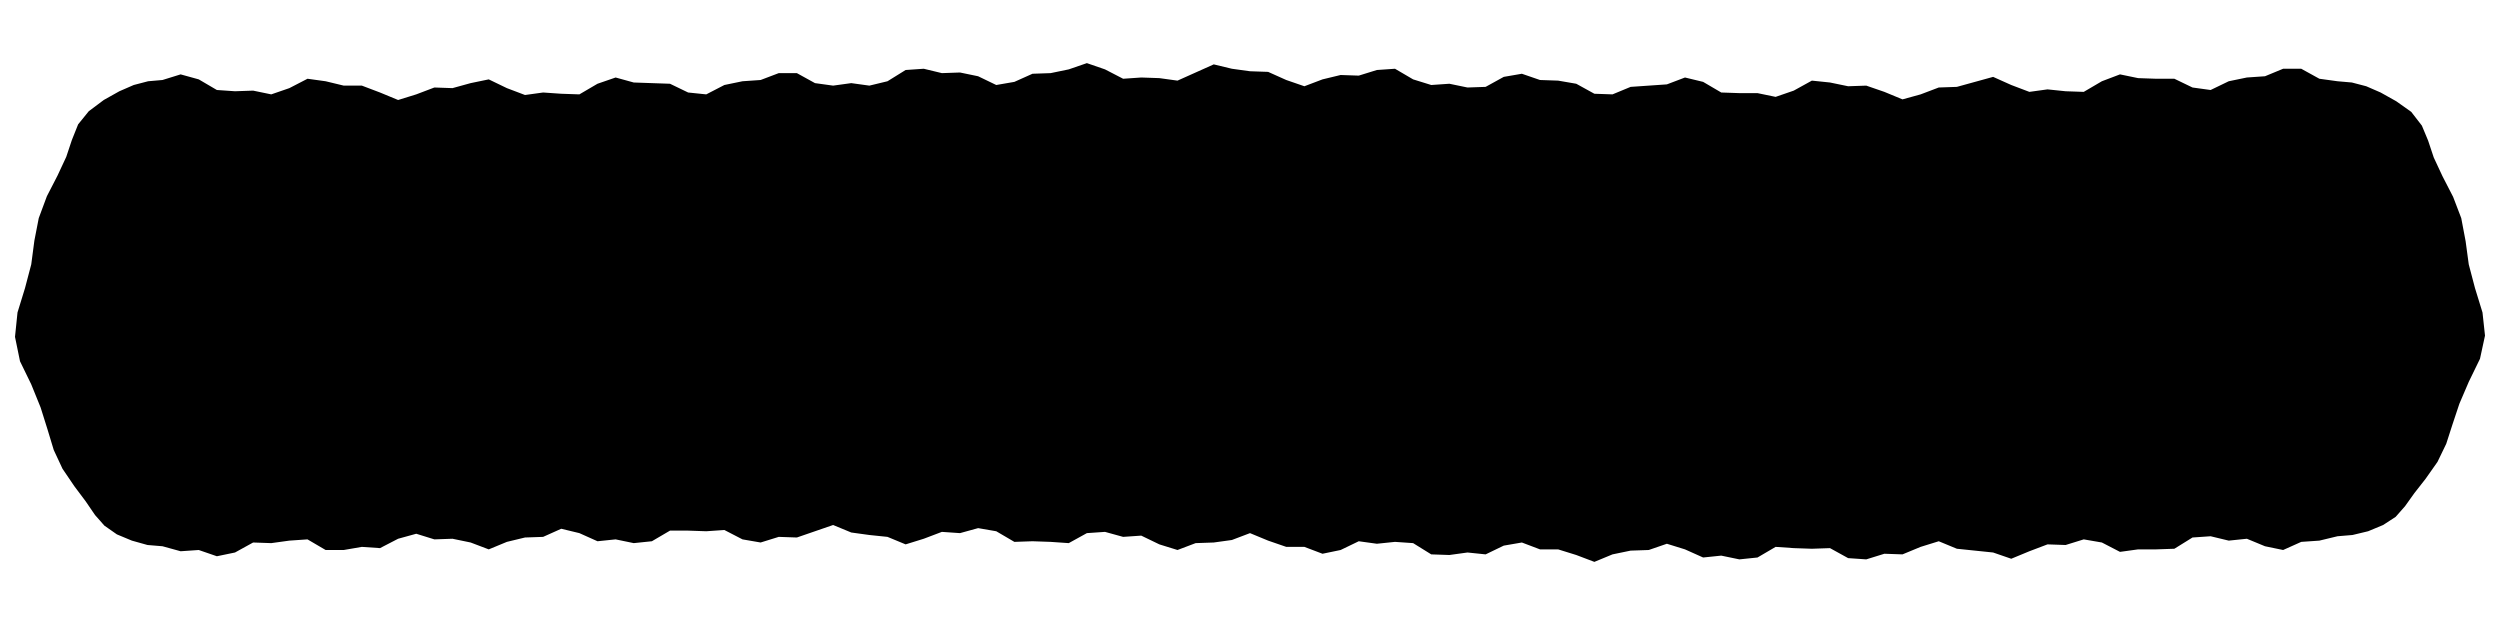
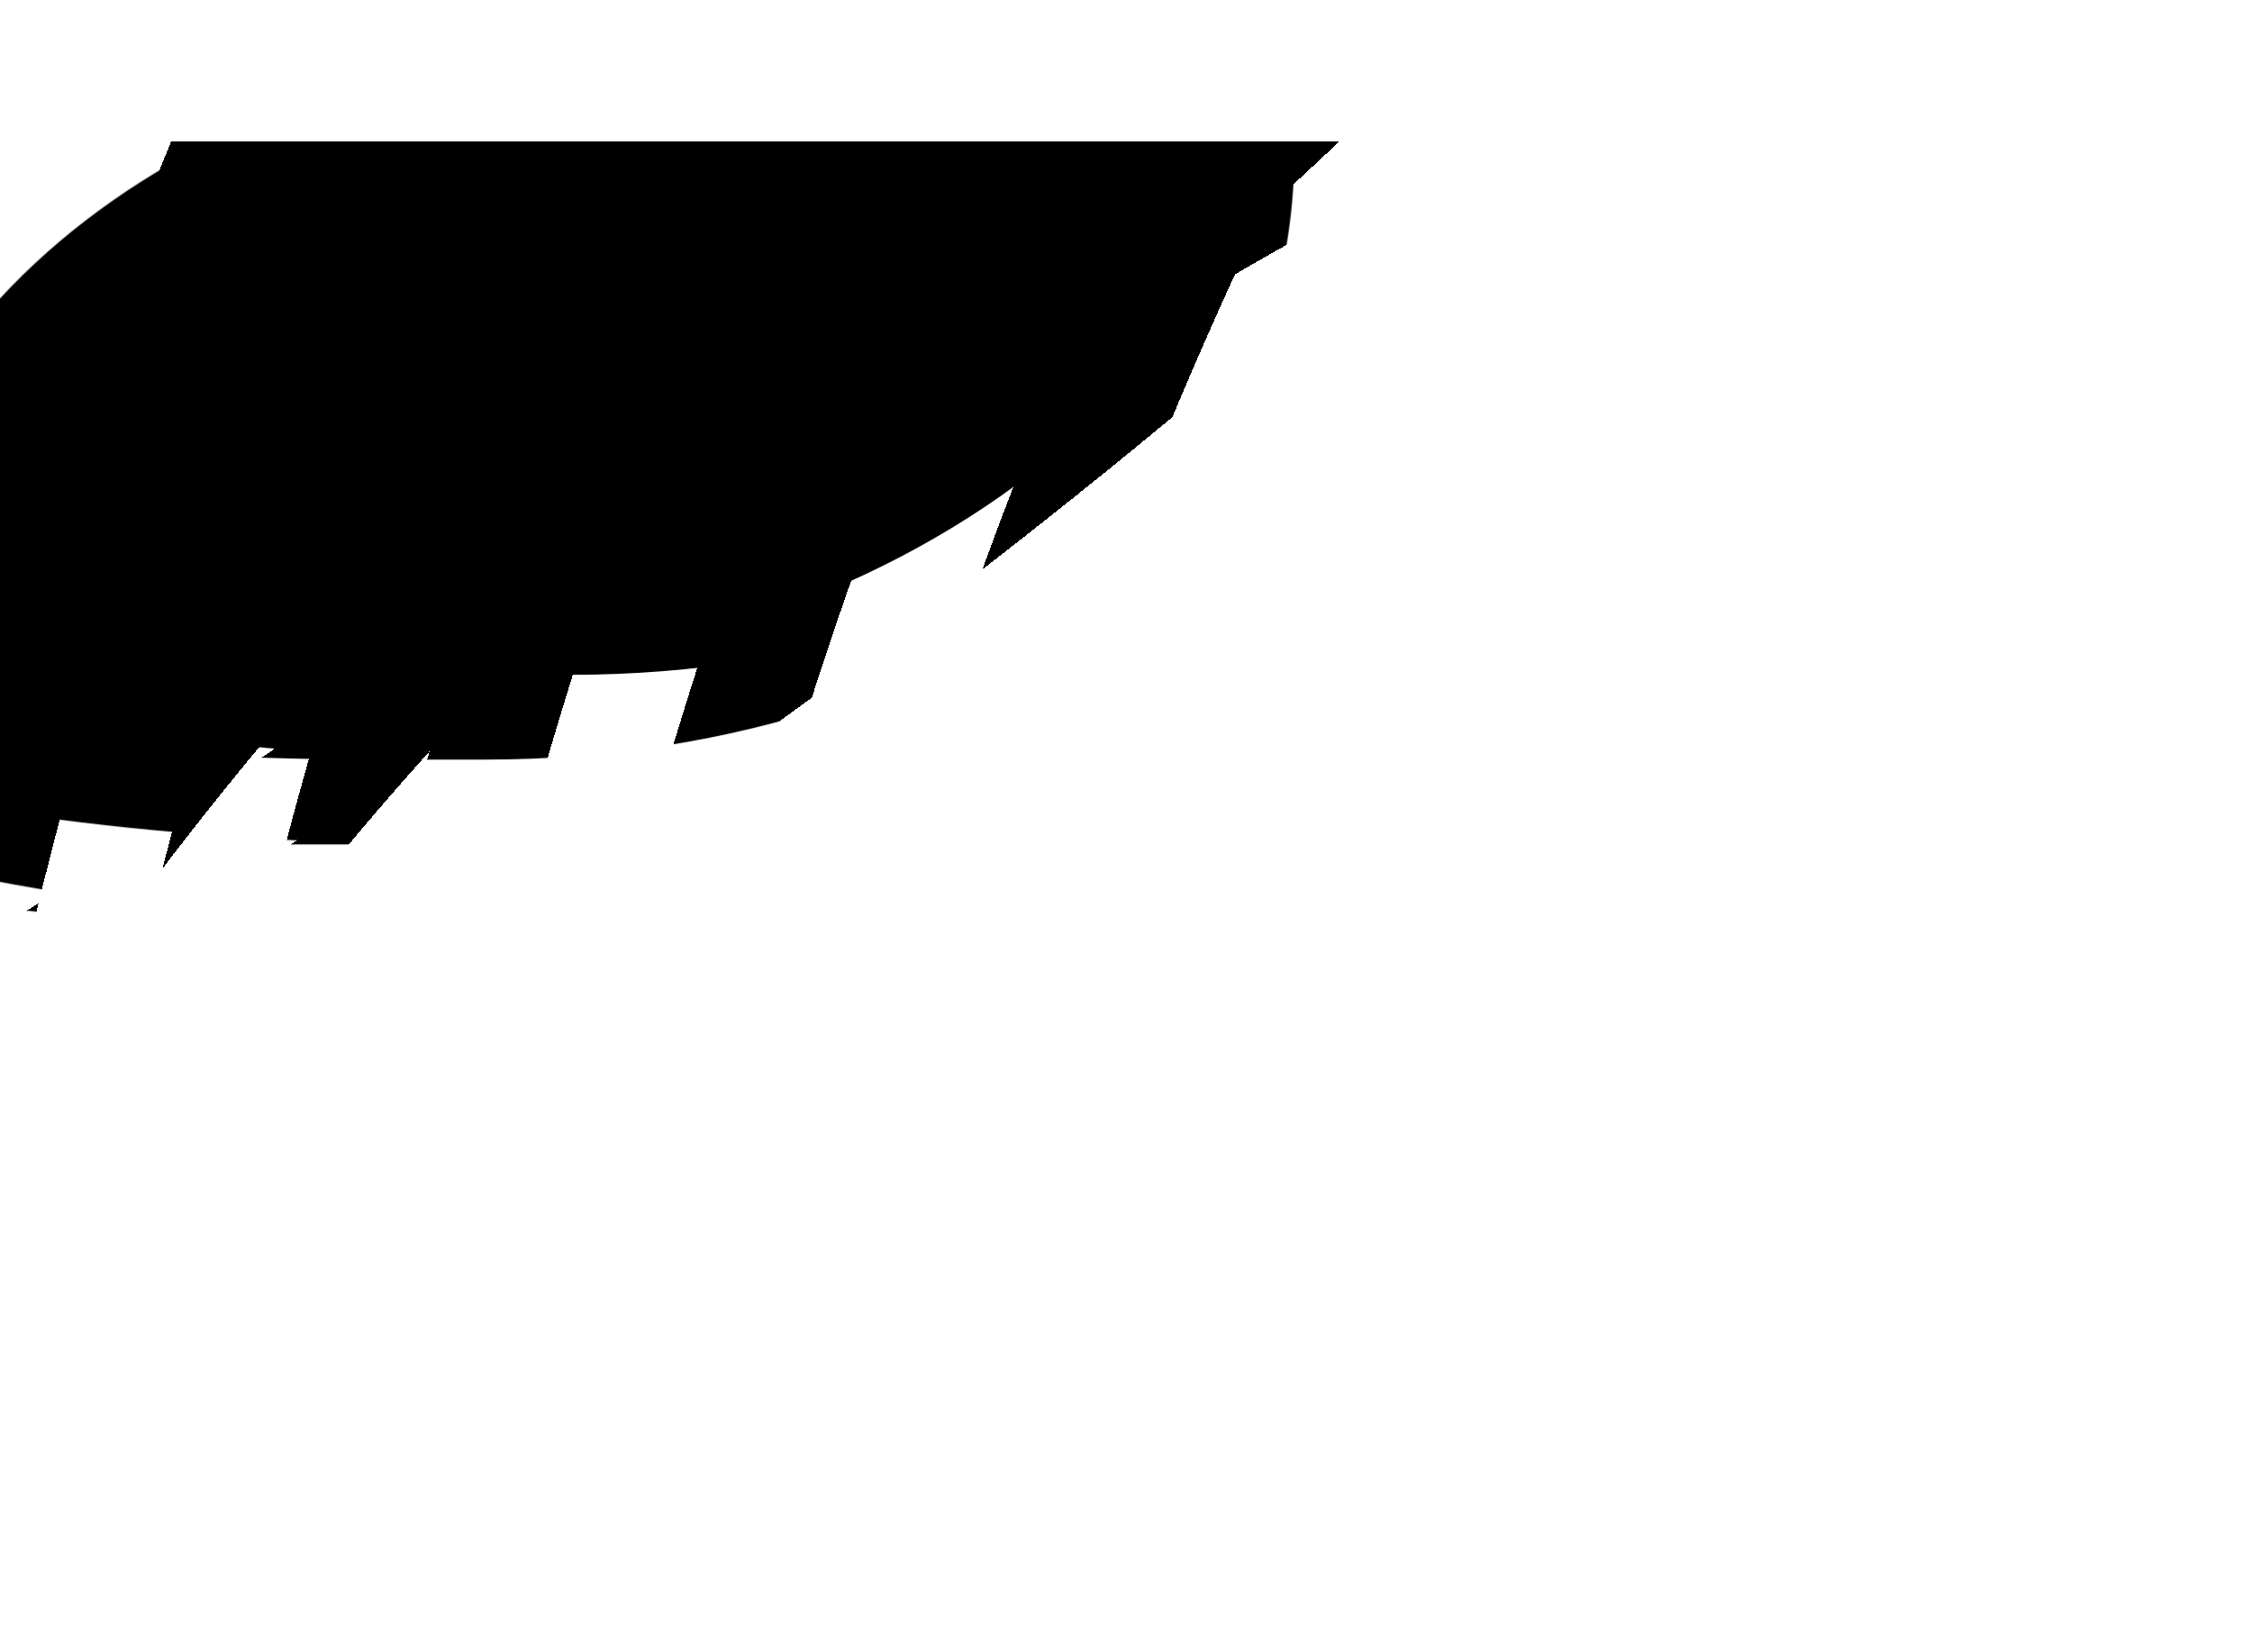
- <svg xmlns="http://www.w3.org/2000/svg" viewBox="0 0 400 100" preserveAspectRatio="none">
-   <path d="M26.0 12.8 L28.9 11.9 L31.8 12.7 L34.7 14.4 L37.6 14.6 L40.5 14.5 L43.4 15.1 L46.3 14.1 L49.2 12.6 L52.1 13.0 L55.0 13.7 L57.9 13.7 L60.8 14.8 L63.7 16.0 L66.6 15.1 L69.5 14.0 L72.4 14.1 L75.3 13.3 L78.2 12.7 L81.1 14.1 L84.0 15.2 L86.9 14.8 L89.8 15.0 L92.7 15.1 L95.6 13.4 L98.5 12.4 L101.4 13.2 L104.3 13.3 L107.2 13.4 L110.1 14.8 L113.0 15.1 L115.9 13.6 L118.8 13.0 L121.7 12.8 L124.6 11.7 L127.5 11.7 L130.4 13.3 L133.3 13.7 L136.2 13.3 L139.1 13.7 L142.0 13.0 L144.9 11.2 L147.8 11.0 L150.7 11.7 L153.6 11.6 L156.5 12.2 L159.4 13.6 L162.3 13.1 L165.2 11.8 L168.1 11.7 L171.0 11.1 L173.9 10.1 L176.8 11.1 L179.7 12.6 L182.6 12.4 L185.5 12.5 L188.4 12.9 L191.3 11.6 L194.2 10.3 L197.1 11.0 L200.0 11.4 L202.9 11.5 L205.8 12.8 L208.7 13.8 L211.6 12.7 L214.5 12.0 L217.4 12.1 L220.3 11.2 L223.2 11.0 L226.1 12.7 L229.0 13.6 L231.9 13.4 L234.8 14.0 L237.7 13.9 L240.6 12.3 L243.5 11.8 L246.4 12.8 L249.3 12.9 L252.2 13.4 L255.1 15.0 L258.0 15.1 L260.9 13.9 L263.8 13.7 L266.7 13.5 L269.6 12.4 L272.5 13.1 L275.4 14.8 L278.3 14.9 L281.2 14.9 L284.1 15.5 L287.0 14.5 L289.9 12.9 L292.8 13.2 L295.7 13.8 L298.6 13.7 L301.5 14.7 L304.4 15.9 L307.3 15.1 L310.2 14.0 L313.1 13.9 L316.0 13.1 L318.9 12.3 L321.8 13.6 L324.7 14.7 L327.6 14.3 L330.5 14.6 L333.4 14.7 L336.3 13.0 L339.2 11.9 L342.1 12.5 L345.0 12.6 L347.9 12.6 L350.8 14.0 L353.7 14.4 L356.6 13.0 L359.5 12.4 L362.4 12.2 L365.3 11.0 L368.2 11.0 L371.1 12.6 L374.0 13.0 L376.3 13.2 L378.6 13.8 L380.9 14.8 L383.4 16.2 L385.8 17.9 L387.5 20.1 L388.5 22.5 L389.4 25.2 L390.8 28.2 L392.5 31.5 L393.8 34.9 L394.5 38.6 L395.0 42.3 L396.0 46.1 L397.2 50.0 L397.6 53.7 L396.8 57.4 L395.0 61.1 L393.5 64.6 L392.4 67.9 L391.4 71.0 L390.0 73.9 L388.1 76.6 L386.3 78.9 L384.8 81.0 L383.3 82.7 L381.3 84.0 L378.9 85.0 L376.4 85.6 L374.0 85.8 L371.1 86.5 L368.2 86.7 L365.3 88.0 L362.4 87.4 L359.5 86.2 L356.6 86.5 L353.7 85.8 L350.8 86.0 L347.9 87.8 L345.0 87.9 L342.1 87.9 L339.2 88.3 L336.3 86.8 L333.4 86.3 L330.5 87.2 L327.6 87.1 L324.7 88.2 L321.8 89.4 L318.9 88.4 L316.0 88.1 L313.1 87.8 L310.2 86.6 L307.3 87.5 L304.4 88.7 L301.5 88.6 L298.6 89.5 L295.7 89.3 L292.8 87.7 L289.9 87.8 L287.0 87.7 L284.1 87.5 L281.2 89.2 L278.3 89.5 L275.4 88.9 L272.5 89.2 L269.6 87.9 L266.7 87.0 L263.8 88.0 L260.9 88.1 L258.0 88.7 L255.1 89.9 L252.2 88.8 L249.3 87.9 L246.4 87.9 L243.5 86.8 L240.6 87.3 L237.7 88.7 L234.8 88.4 L231.9 88.8 L229.0 88.7 L226.1 86.9 L223.2 86.7 L220.3 87.0 L217.4 86.6 L214.5 88.0 L211.6 88.6 L208.7 87.5 L205.8 87.5 L202.9 86.5 L200.0 85.3 L197.1 86.4 L194.2 86.8 L191.3 86.9 L188.4 88.0 L185.5 87.1 L182.6 85.7 L179.7 85.9 L176.8 85.1 L173.9 85.3 L171.0 86.9 L168.1 86.7 L165.2 86.6 L162.3 86.7 L159.4 85.0 L156.5 84.5 L153.6 85.3 L150.7 85.1 L147.8 86.2 L144.9 87.1 L142.0 85.9 L139.1 85.6 L136.2 85.2 L133.3 84.0 L130.4 85.0 L127.5 86.0 L124.6 85.9 L121.7 86.8 L118.8 86.3 L115.9 84.8 L113.0 85.0 L110.1 84.9 L107.2 84.9 L104.3 86.6 L101.4 86.9 L98.5 86.3 L95.6 86.6 L92.7 85.3 L89.8 84.6 L86.9 85.9 L84.0 86.0 L81.1 86.7 L78.2 87.9 L75.3 86.8 L72.4 86.2 L69.5 86.3 L66.6 85.4 L63.7 86.2 L60.8 87.7 L57.9 87.5 L55.0 88.0 L52.1 88.0 L49.2 86.3 L46.3 86.5 L43.4 86.9 L40.5 86.8 L37.6 88.4 L34.7 89.0 L31.8 88.0 L28.9 88.2 L26.0 87.4 L23.6 87.2 L21.1 86.5 L18.7 85.5 L16.7 84.1 L15.2 82.4 L13.7 80.2 L11.9 77.8 L10.0 75.0 L8.6 72.0 L7.6 68.7 L6.5 65.2 L5.0 61.5 L3.2 57.8 L2.4 53.9 L2.8 50.0 L4.0 46.1 L5.0 42.3 L5.5 38.5 L6.2 34.9 L7.5 31.4 L9.2 28.1 L10.6 25.1 L11.5 22.4 L12.5 19.9 L14.2 17.8 L16.6 16.0 L19.1 14.6 L21.4 13.6 L23.7 13.0Z" fill="#000" />
+ <svg xmlns="http://www.w3.org/2000/svg" width="100%" height="100%">
+   <filter id="r" x="-10%" y="-10%" width="120%" height="120%">
+     <feTurbulence type="fractalNoise" baseFrequency="0.06" numOctaves="3" seed="4" result="n" />
+     <feDisplacementMap in="SourceGraphic" in2="n" scale="9" xChannelSelector="R" yChannelSelector="G" />
+   </filter>
+   <g filter="url(#r)">
+     <svg x="3%" y="15.5%" width="94%" height="69%" viewBox="0 0 100 100" preserveAspectRatio="none">
+       <path d="M37 0H42.3A57.7 39.4 0 0 1 100 39.4A42.2 60.6 0 0 1 57.8 100H52.6A52.6 32.4 0 0 1 0 67.6V53A37 53 0 0 1 37 0Z" />
+     </svg>
+   </g>
</svg>
